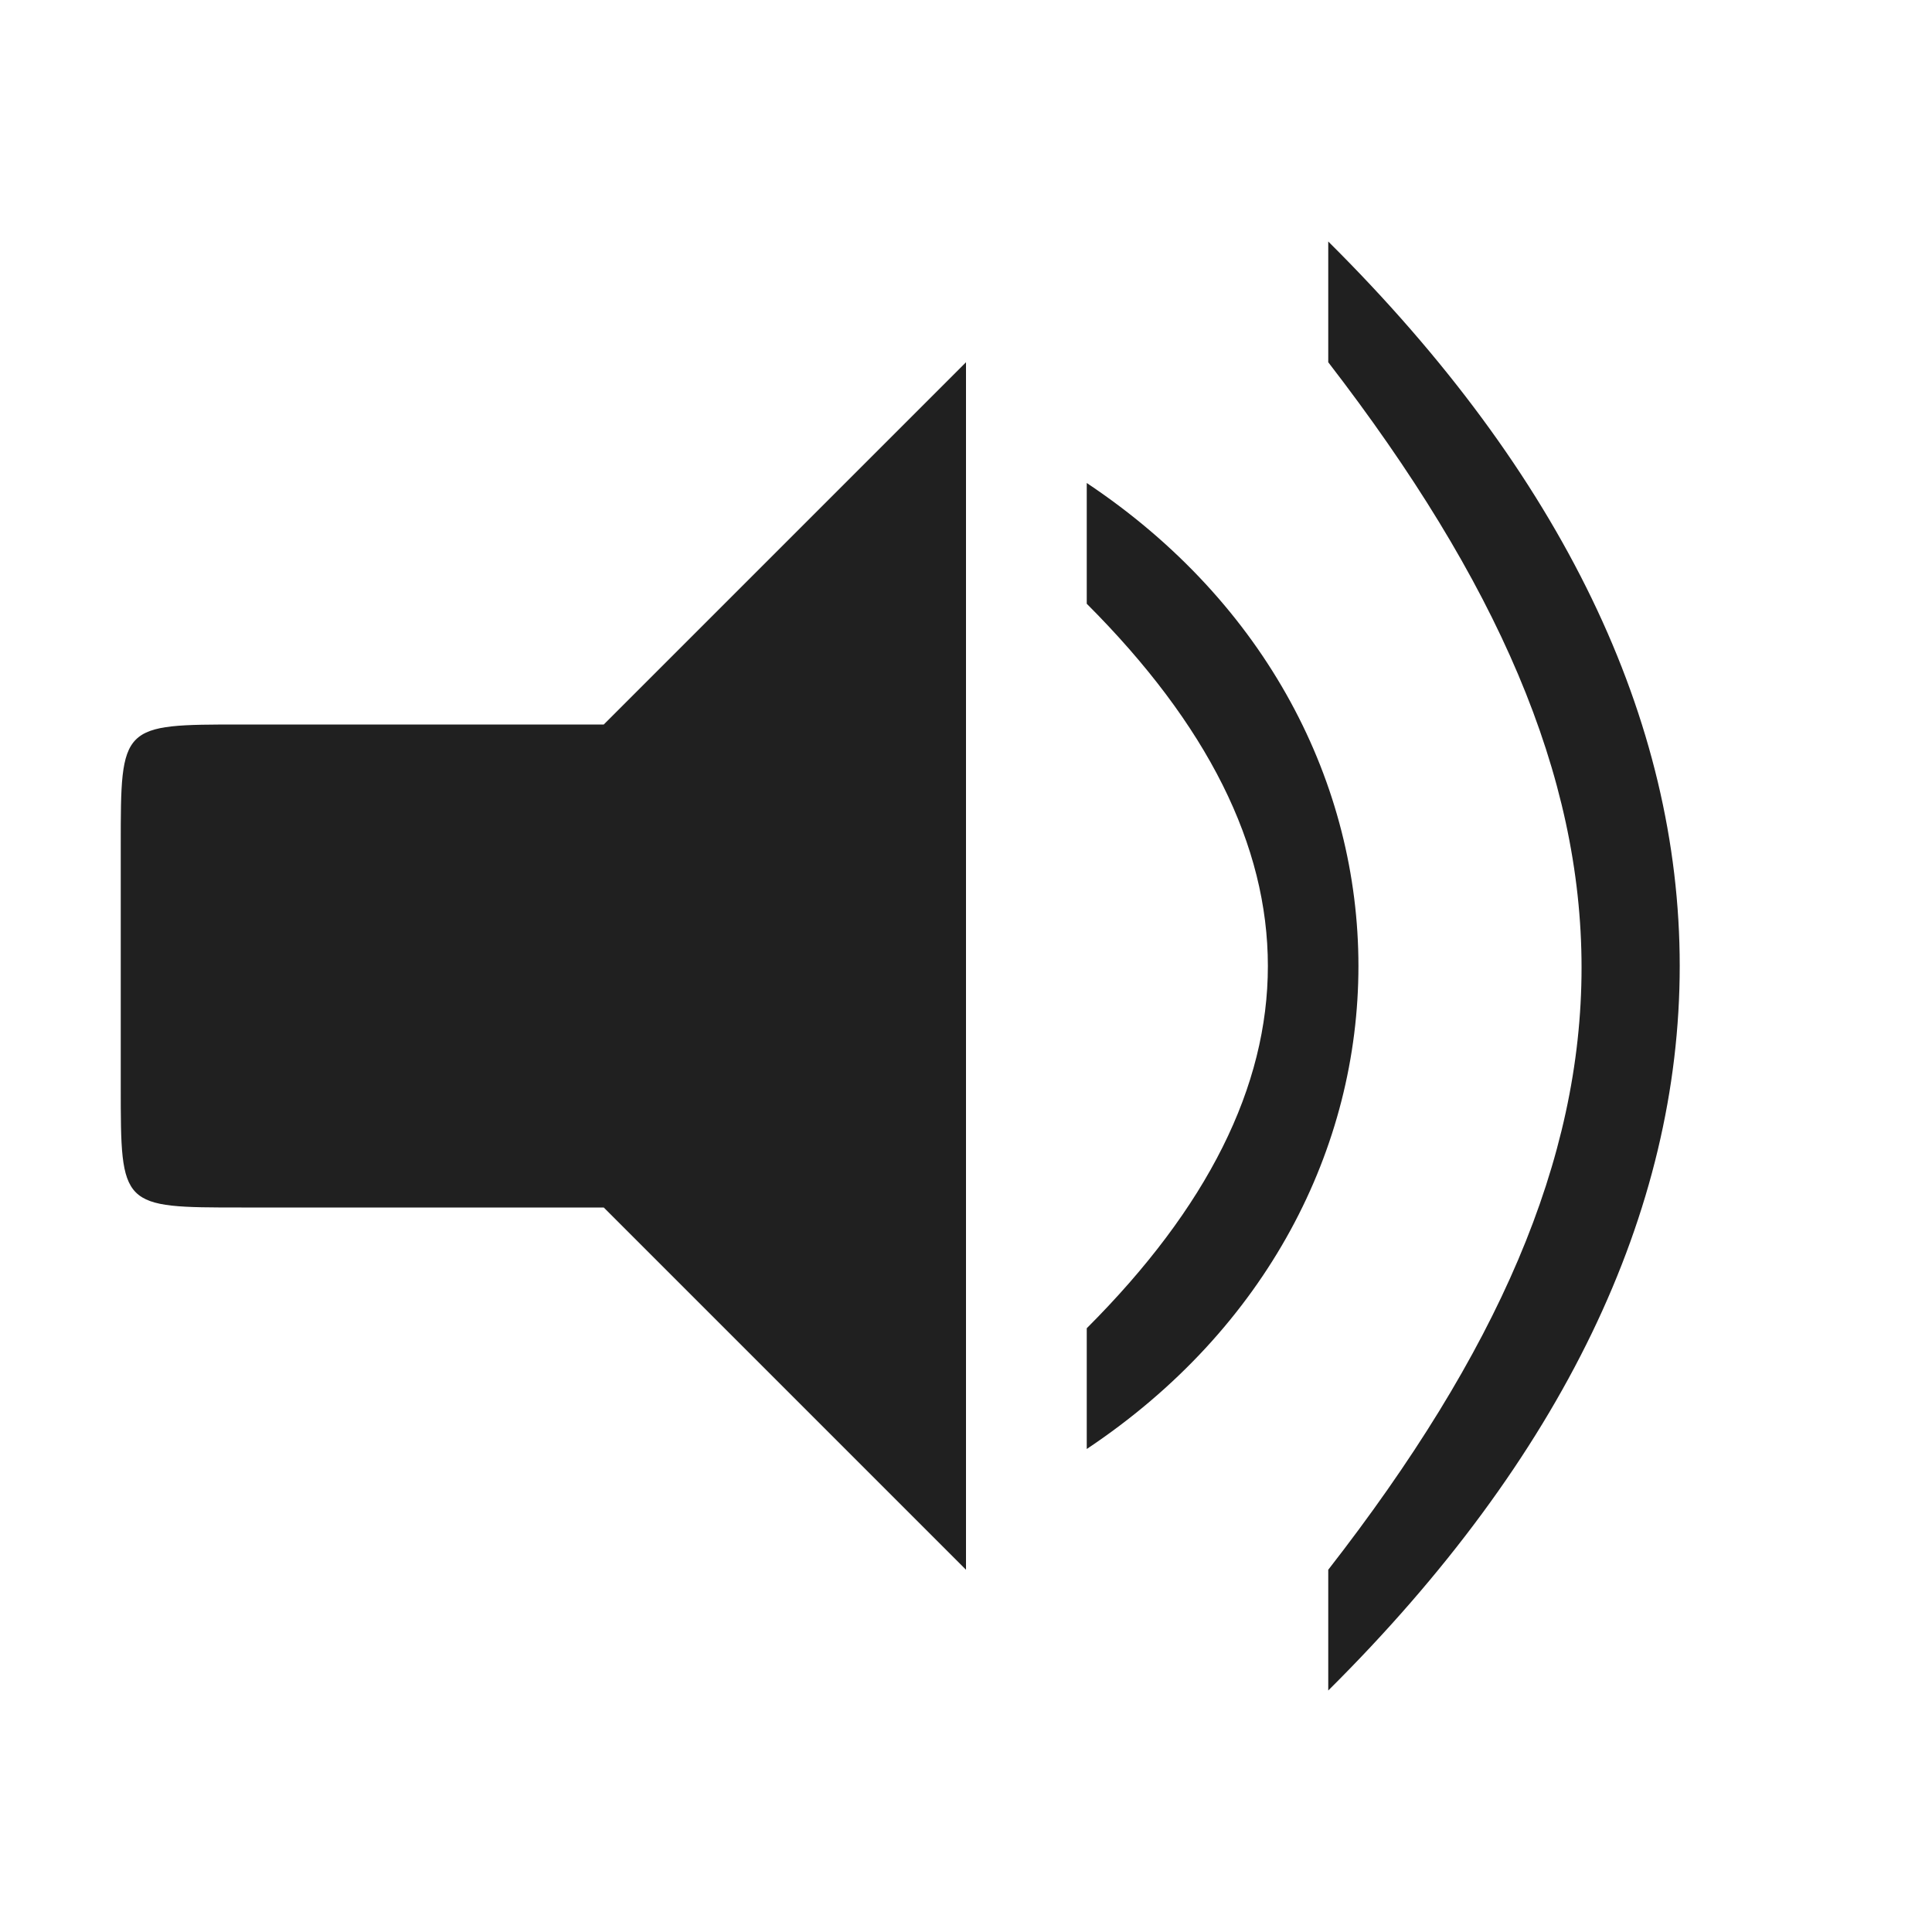
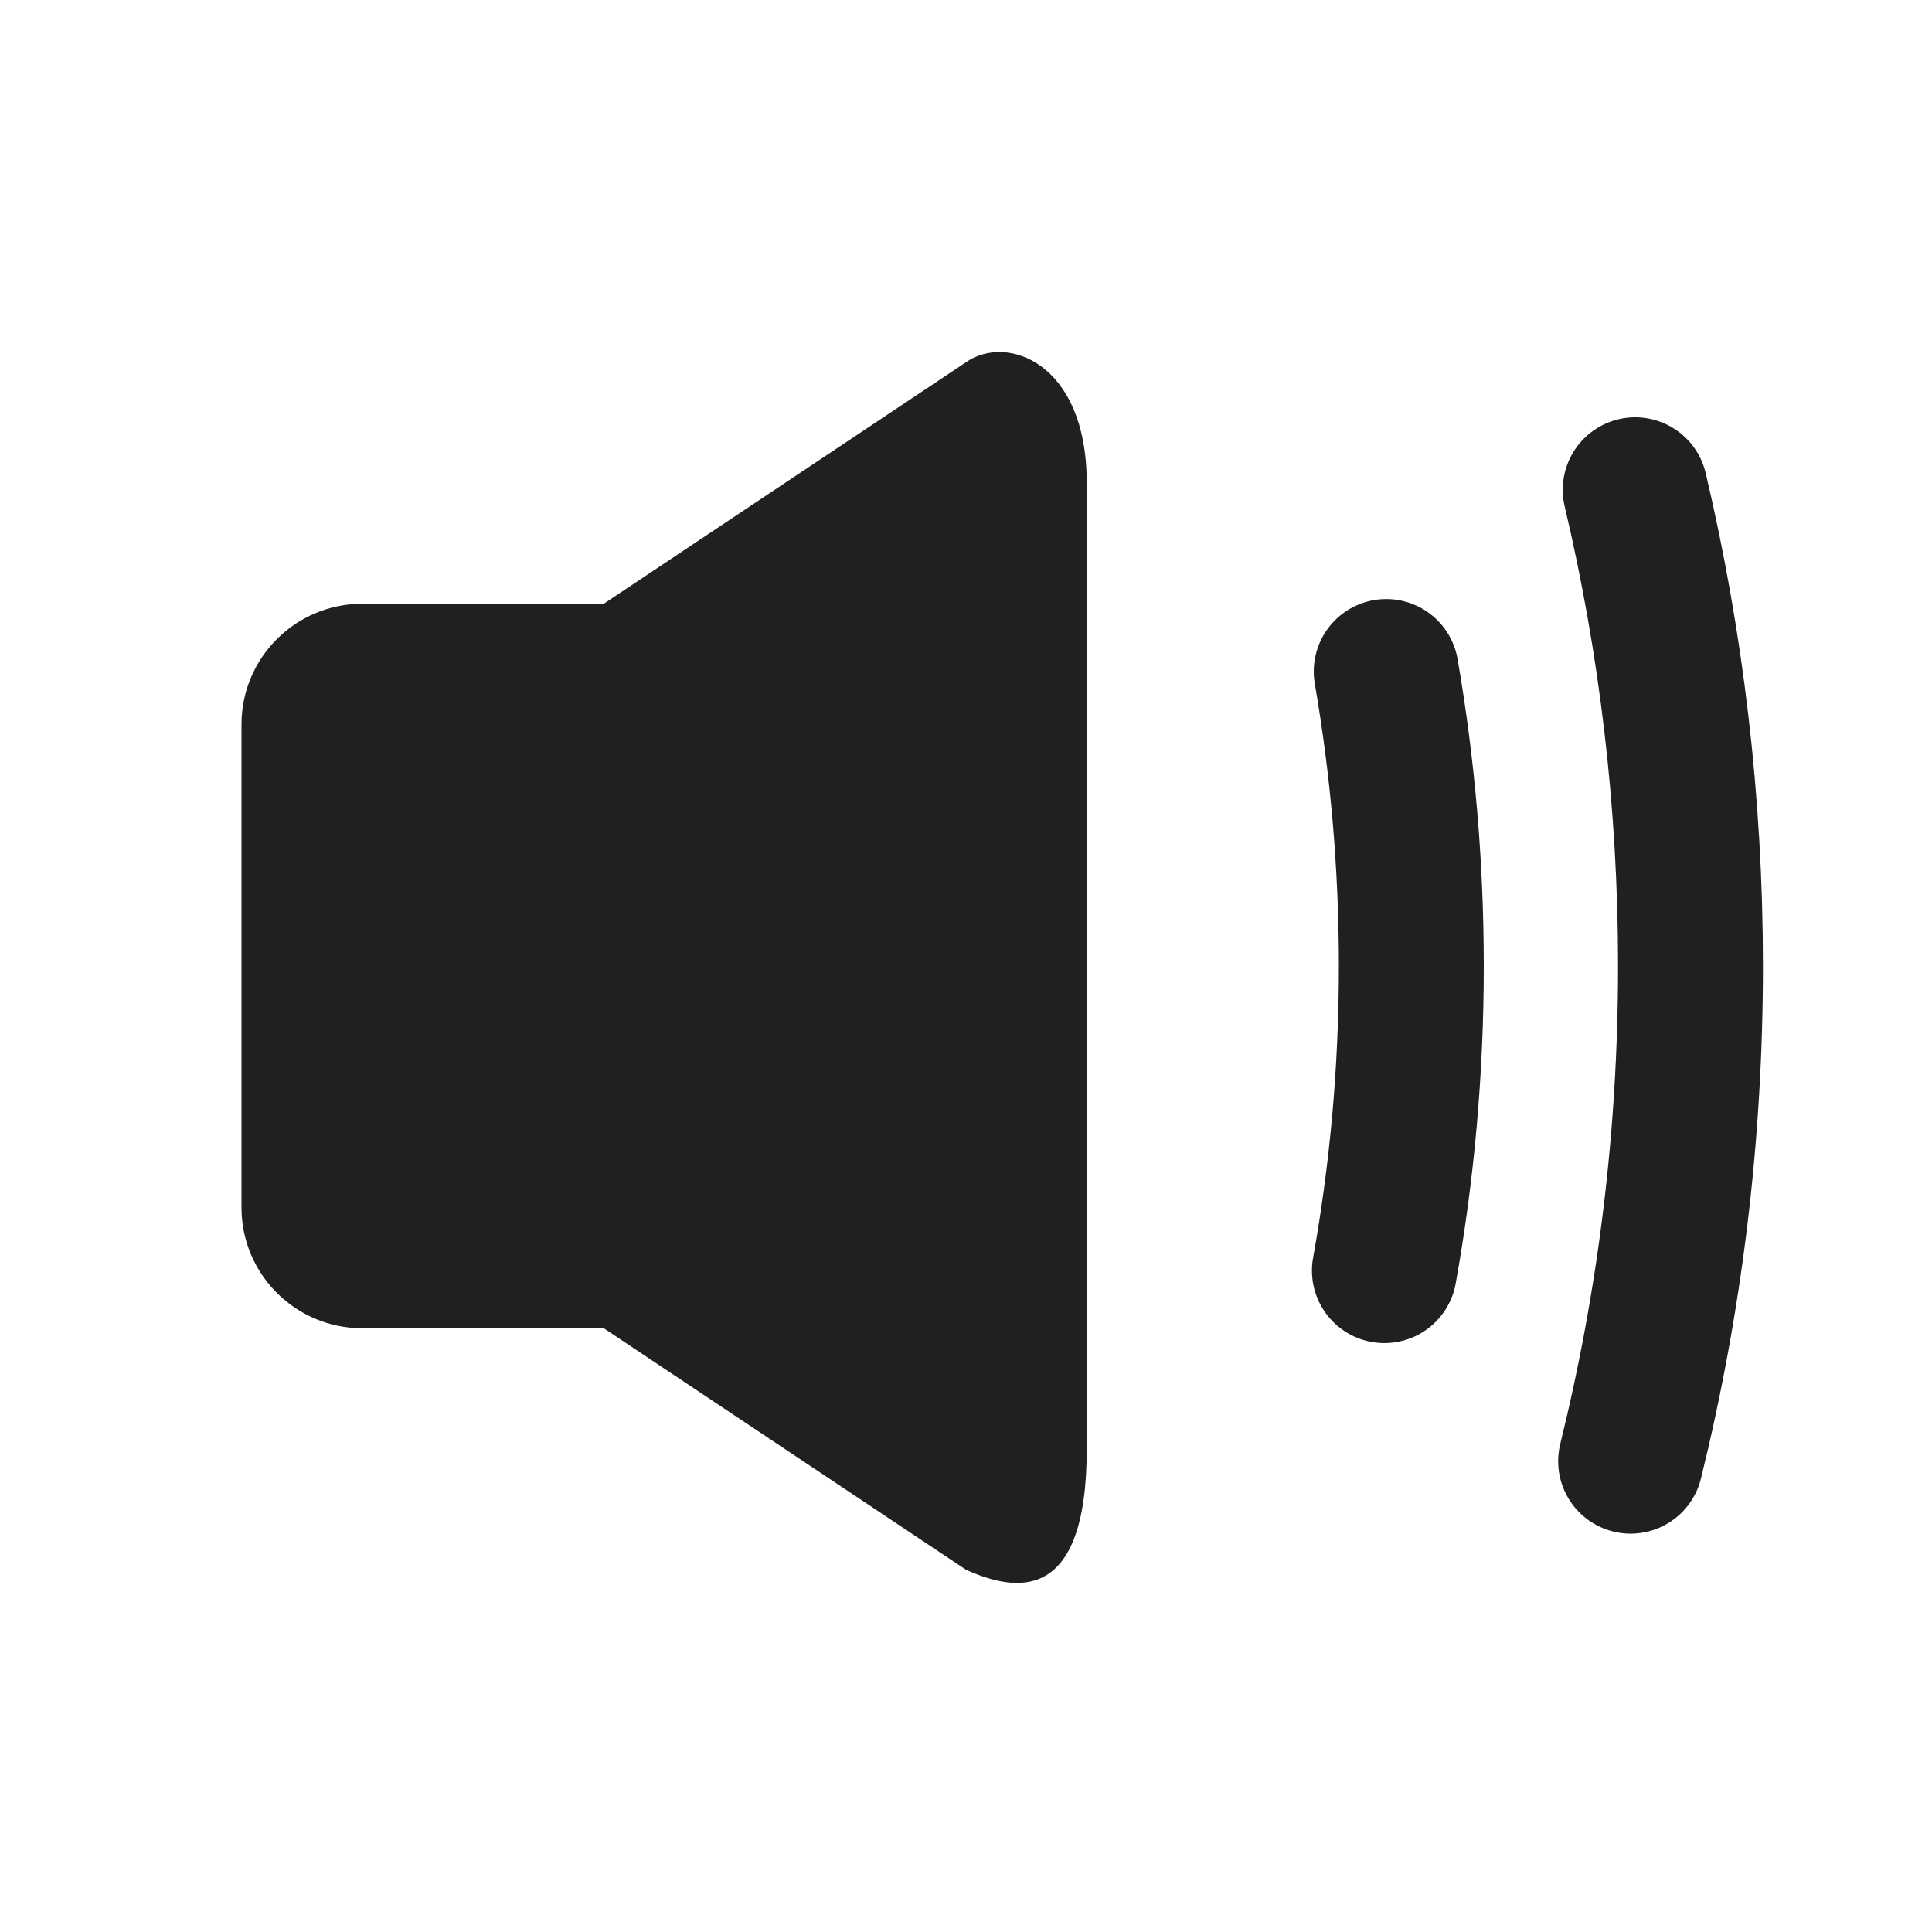
<svg xmlns="http://www.w3.org/2000/svg" xmlns:xlink="http://www.w3.org/1999/xlink" id="svg7384" style="enable-background:new" height="16" width="16" version="1.1">
  <defs id="defs7386">
    <filter id="filter7554" style="color-interpolation-filters:sRGB">
      <feBlend id="feBlend7556" in2="BackgroundImage" mode="darken" />
    </filter>
    <linearGradient gradientTransform="translate(-1,-2)" gradientUnits="userSpaceOnUse" xlink:href="#linearGradient3678" id="linearGradient2868" y2="19" x2="8.925" y1="6" x1="8.925" />
    <linearGradient id="linearGradient3678">
      <stop offset="0" style="stop-color:#ffffff;stop-opacity:1" id="stop3680" />
      <stop offset="1" style="stop-color:#e6e6e6;stop-opacity:1" id="stop3682" />
    </linearGradient>
    <linearGradient gradientTransform="translate(-2,-1)" gradientUnits="userSpaceOnUse" xlink:href="#linearGradient3678" id="linearGradient2393" y2="21" x2="9" y1="3" x1="9" />
    <linearGradient x1="14" y1="3" x2="14" y2="21" id="linearGradient2398" xlink:href="#linearGradient3587-6-5-3" gradientUnits="userSpaceOnUse" gradientTransform="translate(-1.000123,-5)" />
    <linearGradient id="linearGradient3587-6-5-3">
      <stop id="stop3589-9-2-0" style="stop-color:#000000;stop-opacity:1" offset="0" />
      <stop id="stop3591-7-4-7" style="stop-color:#363636;stop-opacity:1" offset="1" />
    </linearGradient>
    <linearGradient x1="66.097" y1="9.364" x2="66.097" y2="27.364" id="linearGradient2395" xlink:href="#linearGradient3587-6-5-3" gradientUnits="userSpaceOnUse" gradientTransform="translate(-52.0968,-11.36383)" />
    <linearGradient x1="4.955" y1="2.684" x2="4.955" y2="13.496" id="linearGradient7390" xlink:href="#linearGradient3587-6-5-3" gradientUnits="userSpaceOnUse" />
    <linearGradient x1="7.911" y1="4.576" x2="7.911" y2="11.649" id="linearGradient7392" xlink:href="#linearGradient3587-6-5-3" gradientUnits="userSpaceOnUse" />
    <linearGradient x1="10.187" y1="2.774" x2="10.187" y2="13.317" id="linearGradient7394" xlink:href="#linearGradient3587-6-5-3" gradientUnits="userSpaceOnUse" />
    <linearGradient x1="13.917" y1="0.882" x2="13.917" y2="15.183" id="linearGradient7396" xlink:href="#linearGradient3587-6-5-3" gradientUnits="userSpaceOnUse" />
    <linearGradient id="linearGradient5263">
      <stop id="stop5265" style="stop-color:#a0d5ff;stop-opacity:1" offset="0" />
      <stop id="stop5267" style="stop-color:#a0d5ff;stop-opacity:1" offset="1" />
    </linearGradient>
  </defs>
  <rect style="opacity:0;fill:#000000;fill-opacity:0;stroke:none;stroke-width:0.1;stroke-linecap:round;stroke-linejoin:round;stroke-miterlimit:4;stroke-dasharray:none;stroke-dashoffset:0;stroke-opacity:1;paint-order:fill markers stroke" id="rect863" width="24" height="24" x="0" y="-8" />
-   <path style="fill:#202020;stroke:none;stroke-width:1px;stroke-linecap:butt;stroke-linejoin:miter;stroke-opacity:1;fill-opacity:1" d="M 2,6 H 5 L 8,3 V 13 L 5,10 H 2 C 1,10 1,10 1,9 V 7 C 1,6 1,6 2,6 Z" id="path844" />
-   <path style="fill:#202020;fill-opacity:1;stroke:none;stroke-width:1px;stroke-linecap:butt;stroke-linejoin:miter;stroke-opacity:1" d="M 9,11 C 11,9 11,7 9,5 V 4 c 3,2 3,6 0,8 z" id="path846" />
-   <path style="fill:#202020;fill-opacity:1;stroke:none;stroke-width:1px;stroke-linecap:butt;stroke-linejoin:miter;stroke-opacity:1" d="m 11,3 c 2.797,3.627 2.797,6.407 0,10 v 1 c 3.881,-3.856 3.881,-8.146 0,-12 z" id="path848" />
+   <rect style="opacity:1;fill:#202020;fill-opacity:1;stroke:none;stroke-width:4.535;stroke-linecap:round;stroke-linejoin:round;stroke-miterlimit:4;stroke-dasharray:none;stroke-opacity:0.008" id="rect849" width="5" height="6" x="2" y="5" rx="1" ry="1" />
+   <path style="fill:#202020;fill-opacity:1;stroke:none;stroke-width:1px;stroke-linecap:butt;stroke-linejoin:miter;stroke-opacity:1" d="M 5,5 8,3 C 8.336,2.764 9,3 9,4 v 8 c 0,1.29 -0.592,1.183 -1,1 L 5,11 Z" id="path851" />
+   <g id="g866">
+     <path id="path840" d="m 11.48,5.561 c 0.137,0.793 0.208,1.607 0.208,2.439 0,0.861 -0.076,1.704 -0.223,2.523" style="opacity:1;fill:none;fill-opacity:1;stroke:#202020;stroke-width:1.2;stroke-linecap:round;stroke-linejoin:round;stroke-miterlimit:4;stroke-dasharray:none;stroke-opacity:1" />
+     <path id="circle842" d="M 13.542,4.056 C 13.841,5.322 14,6.643 14,8 c 0,1.414 -0.172,2.788 -0.496,4.101" style="opacity:1;fill:none;fill-opacity:1;stroke:#202020;stroke-width:1.2;stroke-linecap:round;stroke-linejoin:round;stroke-miterlimit:4;stroke-dasharray:none;stroke-opacity:1" />
+   </g>
</svg>
